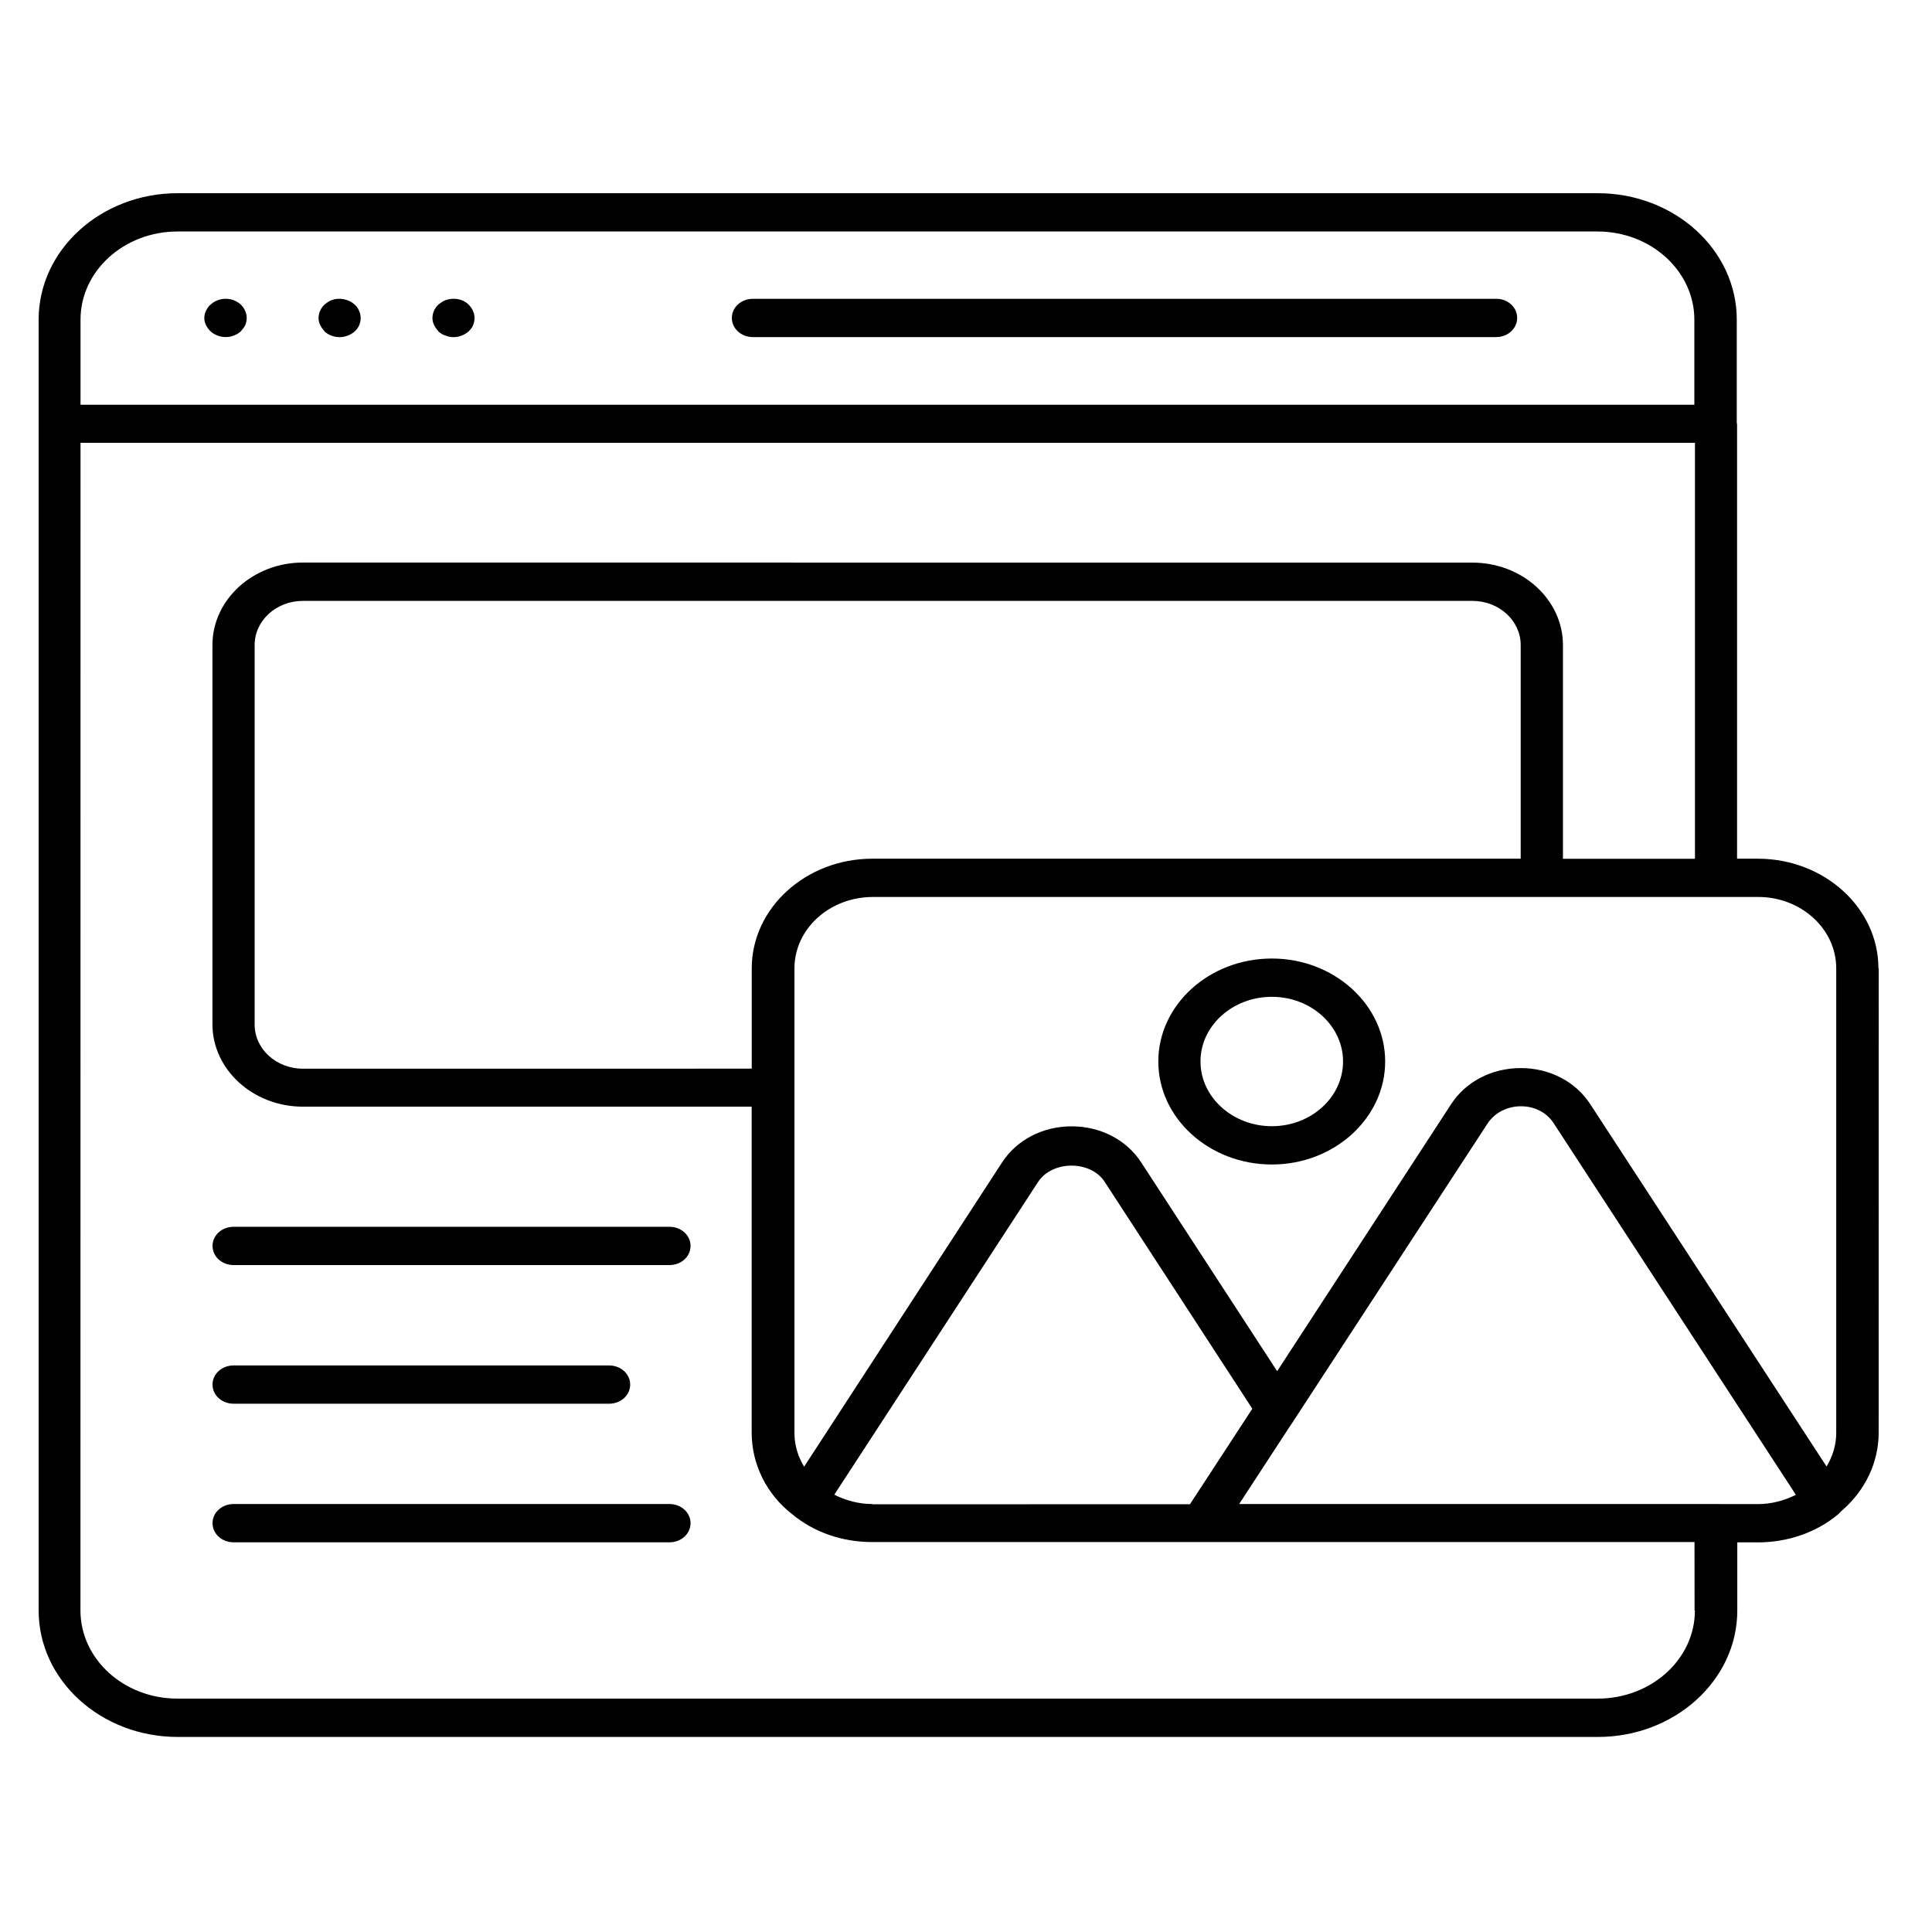
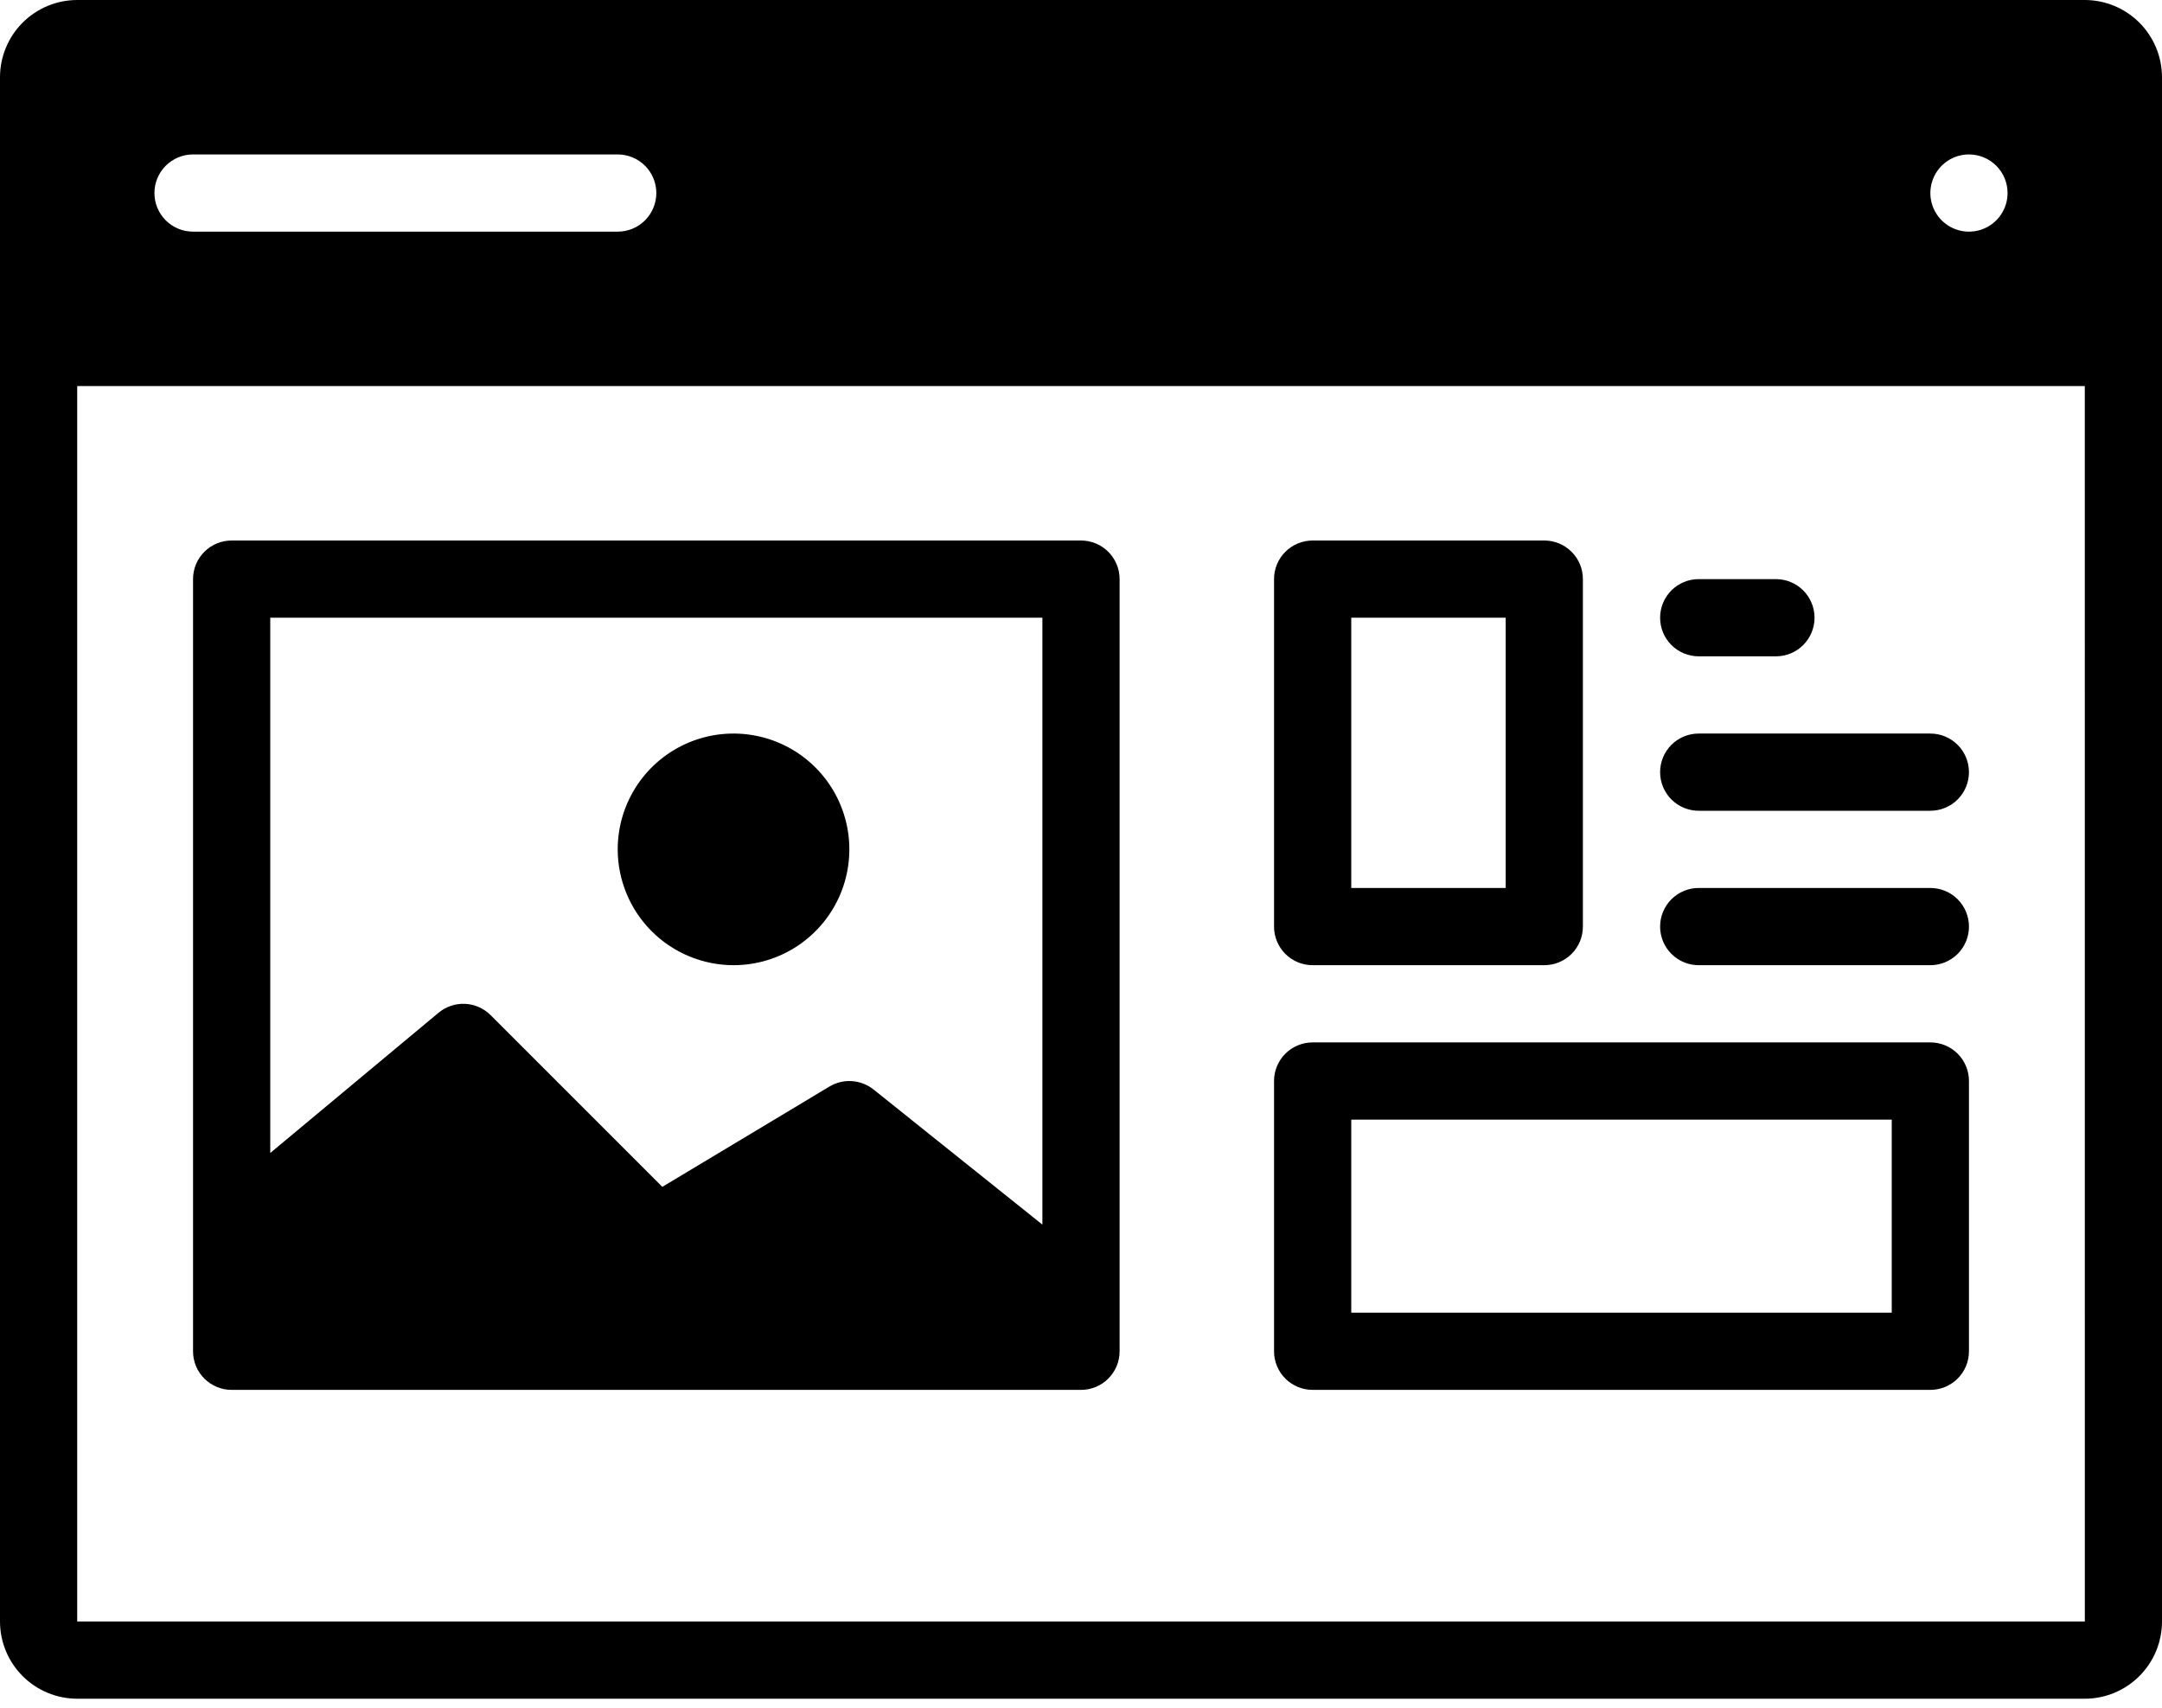
- <svg xmlns="http://www.w3.org/2000/svg" width="100" height="100" viewBox="0 0 100 100" fill="none">
-   <path d="M34.653 63.498H12.091C11.485 63.498 11.001 63.938 11.001 64.489C11.001 65.039 11.485 65.48 12.091 65.48H34.653C35.258 65.48 35.743 65.039 35.743 64.489C35.743 63.938 35.258 63.498 34.653 63.498Z" fill="black" />
-   <path d="M12.09 72.656H31.528C32.133 72.656 32.618 72.216 32.618 71.666C32.618 71.115 32.133 70.675 31.528 70.675H12.09C11.484 70.675 11 71.115 11 71.666C11 72.216 11.484 72.656 12.09 72.656Z" fill="black" />
-   <path d="M34.653 77.848H12.091C11.485 77.848 11.001 78.288 11.001 78.839C11.001 79.389 11.485 79.83 12.091 79.83H34.653C35.258 79.83 35.743 79.389 35.743 78.839C35.743 78.292 35.258 77.848 34.653 77.848Z" fill="black" />
-   <path d="M12.09 15.536C11.68 15.384 11.211 15.479 10.91 15.757C10.801 15.838 10.727 15.962 10.668 16.073C10.605 16.197 10.574 16.335 10.574 16.46C10.574 16.598 10.605 16.708 10.664 16.832C10.727 16.953 10.801 17.063 10.91 17.159C11.105 17.337 11.395 17.447 11.684 17.447C11.973 17.447 12.246 17.337 12.457 17.159C12.543 17.049 12.637 16.953 12.695 16.829C12.742 16.705 12.77 16.595 12.77 16.456C12.77 16.193 12.648 15.945 12.453 15.753C12.363 15.675 12.227 15.59 12.09 15.536Z" fill="black" />
-   <path d="M18.348 15.757C18.043 15.48 17.559 15.384 17.152 15.537C17.016 15.594 16.91 15.675 16.805 15.757C16.609 15.935 16.488 16.198 16.488 16.46C16.488 16.599 16.52 16.709 16.578 16.833C16.641 16.957 16.715 17.053 16.805 17.163C17 17.341 17.289 17.451 17.578 17.451C17.867 17.451 18.141 17.341 18.352 17.163C18.457 17.068 18.535 16.957 18.594 16.833C18.641 16.709 18.668 16.599 18.668 16.46C18.668 16.322 18.637 16.198 18.578 16.073C18.531 15.963 18.453 15.839 18.348 15.757Z" fill="black" />
-   <path d="M23.895 15.536C23.637 15.441 23.332 15.441 23.062 15.536C22.91 15.593 22.805 15.675 22.699 15.757C22.504 15.934 22.383 16.197 22.383 16.46C22.383 16.598 22.414 16.708 22.473 16.833C22.535 16.957 22.609 17.053 22.699 17.163C22.805 17.259 22.926 17.33 23.062 17.369C23.199 17.426 23.32 17.451 23.473 17.451C23.762 17.451 24.035 17.34 24.246 17.163C24.352 17.053 24.441 16.957 24.488 16.833C24.535 16.708 24.562 16.598 24.562 16.46C24.562 16.197 24.441 15.948 24.246 15.757C24.168 15.675 24.031 15.59 23.895 15.536Z" fill="black" />
-   <path d="M77.454 15.466H38.97C38.364 15.466 37.88 15.906 37.88 16.456C37.88 17.007 38.364 17.447 38.97 17.447H77.439C78.044 17.447 78.528 17.007 78.528 16.456C78.532 15.909 78.043 15.466 77.454 15.466Z" fill="black" />
-   <path d="M97.227 50.121C97.227 46.996 94.422 44.446 90.984 44.446H89.91V21.939C89.91 21.925 89.895 21.91 89.895 21.896V16.541C89.895 12.933 86.668 10 82.699 10H9.195C5.226 10 2 12.933 2 16.541V21.928V21.942V83.362C2 86.971 5.227 89.904 9.195 89.904H82.711C86.68 89.904 89.922 86.97 89.922 83.362V79.833H90.996C92.543 79.833 94.028 79.311 95.133 78.387C95.196 78.345 95.239 78.277 95.301 78.221C96.528 77.173 97.239 75.713 97.239 74.158L97.243 50.121L97.227 50.121ZM95.043 50.121V74.169C95.043 74.79 94.859 75.38 94.543 75.906L82.316 57.159C81.558 55.987 80.21 55.284 78.726 55.284H78.711C77.211 55.284 75.863 55.987 75.105 57.159L66.105 70.973L59.074 60.174C58.316 59.002 56.968 58.299 55.468 58.299C53.968 58.299 52.621 59.002 51.863 60.174L41.621 75.916C41.304 75.394 41.121 74.8 41.121 74.179V50.12C41.121 48.082 42.937 46.427 45.183 46.427H91.015C93.226 46.43 95.043 48.082 95.043 50.12L95.043 50.121ZM45.152 77.848C44.457 77.848 43.789 77.671 43.183 77.365L53.73 61.179C54.472 60.05 56.457 60.05 57.183 61.179L64.82 72.915L61.593 77.858L45.152 77.862L45.152 77.848ZM78.711 44.446H45.152C41.715 44.446 38.91 46.996 38.91 50.121V55.313L15.68 55.316C14.301 55.316 13.18 54.297 13.18 53.029V33.389C13.18 32.121 14.301 31.102 15.68 31.102H76.211C77.59 31.102 78.711 32.121 78.711 33.389L78.711 44.446ZM4.168 16.542C4.168 14.021 6.426 11.982 9.184 11.982H82.684C85.457 11.982 87.699 14.035 87.699 16.542V20.949H4.168L4.168 16.542ZM87.727 83.36C87.727 85.881 85.469 87.92 82.696 87.92H9.18C6.406 87.92 4.164 85.867 4.164 83.36L4.168 22.92H87.73V44.451H80.898V33.389C80.898 31.035 78.793 29.121 76.215 29.121L15.68 29.117C13.105 29.117 10.996 31.031 10.996 33.386V53.013C10.996 55.367 13.101 57.281 15.68 57.281H38.907V74.156C38.907 75.796 39.68 77.338 40.981 78.357C42.117 79.308 43.586 79.816 45.133 79.816H87.707L87.711 83.36L87.727 83.36ZM88.848 77.849H88.817H88.786H64.138L66.7 73.925L66.911 73.609L76.985 58.169C77.348 57.604 78.001 57.26 78.727 57.26C79.438 57.26 80.075 57.59 80.438 58.169L92.954 77.37C92.364 77.671 91.681 77.852 90.985 77.852L88.848 77.849Z" fill="black" />
-   <path d="M65.832 60.274C69.059 60.274 71.696 57.877 71.696 54.943C71.696 52.01 69.059 49.613 65.832 49.613C62.59 49.613 59.954 52.01 59.954 54.943C59.954 57.877 62.59 60.274 65.832 60.274ZM65.832 51.595C67.864 51.595 69.516 53.097 69.516 54.943C69.516 56.79 67.864 58.292 65.832 58.292C63.801 58.292 62.137 56.79 62.137 54.943C62.137 53.097 63.789 51.595 65.832 51.595Z" fill="black" />
+ <svg xmlns="http://www.w3.org/2000/svg" width="100" height="79" viewBox="0 0 100 79" fill="none">
+   <path d="M96.429 0H3.571C2.625 0.001 1.717 0.378 1.047 1.047C0.378 1.717 0.001 2.625 0 3.571V75C0.001 75.947 0.378 76.855 1.047 77.524C1.717 78.194 2.625 78.57 3.571 78.571H96.429C97.375 78.57 98.283 78.194 98.953 77.524C99.622 76.855 99.999 75.947 100 75V3.571C99.999 2.625 99.622 1.717 98.953 1.047C98.283 0.378 97.375 0.001 96.429 0ZM92.857 8.929C92.857 9.282 92.752 9.627 92.556 9.921C92.36 10.214 92.081 10.443 91.755 10.578C91.428 10.713 91.069 10.749 90.723 10.68C90.377 10.611 90.058 10.441 89.809 10.191C89.559 9.942 89.389 9.623 89.32 9.277C89.251 8.931 89.287 8.572 89.422 8.245C89.557 7.919 89.786 7.64 90.079 7.444C90.373 7.248 90.718 7.143 91.071 7.143C91.545 7.143 91.999 7.331 92.334 7.666C92.669 8.001 92.857 8.455 92.857 8.929ZM30.357 8.929C30.357 9.163 30.311 9.395 30.221 9.612C30.132 9.829 30 10.026 29.834 10.192C29.669 10.357 29.472 10.489 29.255 10.579C29.038 10.668 28.806 10.714 28.571 10.714H8.929C8.455 10.714 8.001 10.526 7.666 10.191C7.331 9.856 7.143 9.402 7.143 8.929C7.143 8.455 7.331 8.001 7.666 7.666C8.001 7.331 8.455 7.143 8.929 7.143H28.571C28.806 7.143 29.038 7.189 29.255 7.279C29.472 7.368 29.669 7.5 29.834 7.666C30 7.831 30.132 8.028 30.221 8.245C30.311 8.462 30.357 8.694 30.357 8.929ZM3.571 75V17.857H96.429L96.431 75H3.571ZM50 25H10.714C10.48 25 10.248 25.046 10.031 25.136C9.814 25.225 9.617 25.357 9.451 25.523C9.285 25.689 9.154 25.886 9.064 26.102C8.975 26.319 8.928 26.551 8.929 26.786V62.5C8.928 62.734 8.975 62.967 9.064 63.184C9.154 63.4 9.285 63.597 9.451 63.763C9.617 63.929 9.814 64.06 10.031 64.15C10.248 64.24 10.48 64.286 10.714 64.286H50C50.234 64.286 50.467 64.24 50.684 64.15C50.9 64.06 51.097 63.929 51.263 63.763C51.429 63.597 51.56 63.4 51.65 63.184C51.74 62.967 51.786 62.734 51.786 62.5V26.786C51.786 26.551 51.74 26.319 51.65 26.102C51.56 25.886 51.429 25.689 51.263 25.523C51.097 25.357 50.9 25.225 50.684 25.136C50.467 25.046 50.234 25 50 25ZM48.214 28.571V56.641L40.402 50.391C40.117 50.164 39.769 50.029 39.405 50.005C39.041 49.98 38.679 50.068 38.366 50.255L30.634 54.895L22.691 46.952C22.376 46.637 21.954 46.451 21.509 46.431C21.064 46.41 20.627 46.557 20.285 46.842L12.5 53.329V28.571H48.214ZM28.571 39.286C28.571 38.226 28.886 37.19 29.474 36.309C30.063 35.428 30.9 34.742 31.878 34.336C32.857 33.931 33.934 33.825 34.974 34.032C36.013 34.238 36.967 34.748 37.717 35.498C38.466 36.247 38.976 37.201 39.183 38.241C39.389 39.28 39.283 40.357 38.878 41.336C38.472 42.315 37.786 43.151 36.905 43.74C36.024 44.329 34.988 44.643 33.929 44.643C32.508 44.641 31.146 44.076 30.142 43.072C29.138 42.068 28.573 40.706 28.571 39.286ZM60.714 44.643H71.429C71.663 44.643 71.895 44.597 72.112 44.507C72.329 44.417 72.526 44.286 72.692 44.12C72.857 43.954 72.989 43.757 73.079 43.541C73.168 43.324 73.214 43.092 73.214 42.857V26.786C73.214 26.551 73.168 26.319 73.079 26.102C72.989 25.886 72.857 25.689 72.692 25.523C72.526 25.357 72.329 25.225 72.112 25.136C71.895 25.046 71.663 25 71.429 25H60.714C60.48 25 60.248 25.046 60.031 25.136C59.814 25.225 59.617 25.357 59.451 25.523C59.285 25.689 59.154 25.886 59.064 26.102C58.974 26.319 58.928 26.551 58.929 26.786V42.857C58.928 43.092 58.974 43.324 59.064 43.541C59.154 43.757 59.285 43.954 59.451 44.12C59.617 44.286 59.814 44.417 60.031 44.507C60.248 44.597 60.48 44.643 60.714 44.643ZM62.5 28.571H69.643V41.071H62.5V28.571ZM89.286 48.214H60.714C60.48 48.214 60.248 48.26 60.031 48.35C59.814 48.44 59.617 48.571 59.451 48.737C59.285 48.903 59.154 49.1 59.064 49.316C58.974 49.533 58.928 49.766 58.929 50V62.5C58.928 62.734 58.974 62.967 59.064 63.184C59.154 63.4 59.285 63.597 59.451 63.763C59.617 63.929 59.814 64.06 60.031 64.15C60.248 64.24 60.48 64.286 60.714 64.286H89.286C89.52 64.286 89.752 64.24 89.969 64.15C90.186 64.06 90.383 63.929 90.549 63.763C90.715 63.597 90.846 63.4 90.936 63.184C91.025 62.967 91.072 62.734 91.071 62.5V50C91.072 49.766 91.025 49.533 90.936 49.316C90.846 49.1 90.715 48.903 90.549 48.737C90.383 48.571 90.186 48.44 89.969 48.35C89.752 48.26 89.52 48.214 89.286 48.214ZM87.5 60.714H62.5V51.786H87.5V60.714ZM76.786 28.571C76.786 28.337 76.832 28.105 76.921 27.888C77.011 27.671 77.143 27.474 77.308 27.308C77.474 27.143 77.671 27.011 77.888 26.921C78.105 26.832 78.337 26.786 78.571 26.786H82.143C82.617 26.786 83.071 26.974 83.406 27.309C83.74 27.644 83.929 28.098 83.929 28.571C83.929 29.045 83.74 29.499 83.406 29.834C83.071 30.169 82.617 30.357 82.143 30.357H78.571C78.337 30.357 78.105 30.311 77.888 30.221C77.671 30.132 77.474 30 77.308 29.834C77.143 29.669 77.011 29.472 76.921 29.255C76.832 29.038 76.786 28.806 76.786 28.571ZM76.786 35.714C76.786 35.48 76.832 35.248 76.921 35.031C77.011 34.814 77.143 34.617 77.308 34.451C77.474 34.285 77.671 34.154 77.888 34.064C78.105 33.974 78.337 33.928 78.571 33.929H89.286C89.759 33.929 90.213 34.117 90.548 34.452C90.883 34.786 91.071 35.241 91.071 35.714C91.071 36.188 90.883 36.642 90.548 36.977C90.213 37.312 89.759 37.5 89.286 37.5H78.571C78.337 37.5 78.105 37.454 77.888 37.364C77.671 37.275 77.474 37.143 77.308 36.977C77.143 36.811 77.011 36.614 76.921 36.398C76.832 36.181 76.786 35.949 76.786 35.714ZM91.071 42.857C91.072 43.092 91.025 43.324 90.936 43.541C90.846 43.757 90.715 43.954 90.549 44.12C90.383 44.286 90.186 44.417 89.969 44.507C89.752 44.597 89.52 44.643 89.286 44.643H78.571C78.098 44.643 77.644 44.455 77.309 44.12C76.974 43.785 76.786 43.331 76.786 42.857C76.786 42.383 76.974 41.929 77.309 41.594C77.644 41.26 78.098 41.071 78.571 41.071H89.286C89.52 41.071 89.752 41.117 89.969 41.207C90.186 41.297 90.383 41.428 90.549 41.594C90.715 41.76 90.846 41.957 90.936 42.174C91.025 42.39 91.072 42.623 91.071 42.857Z" fill="black" />
</svg>
